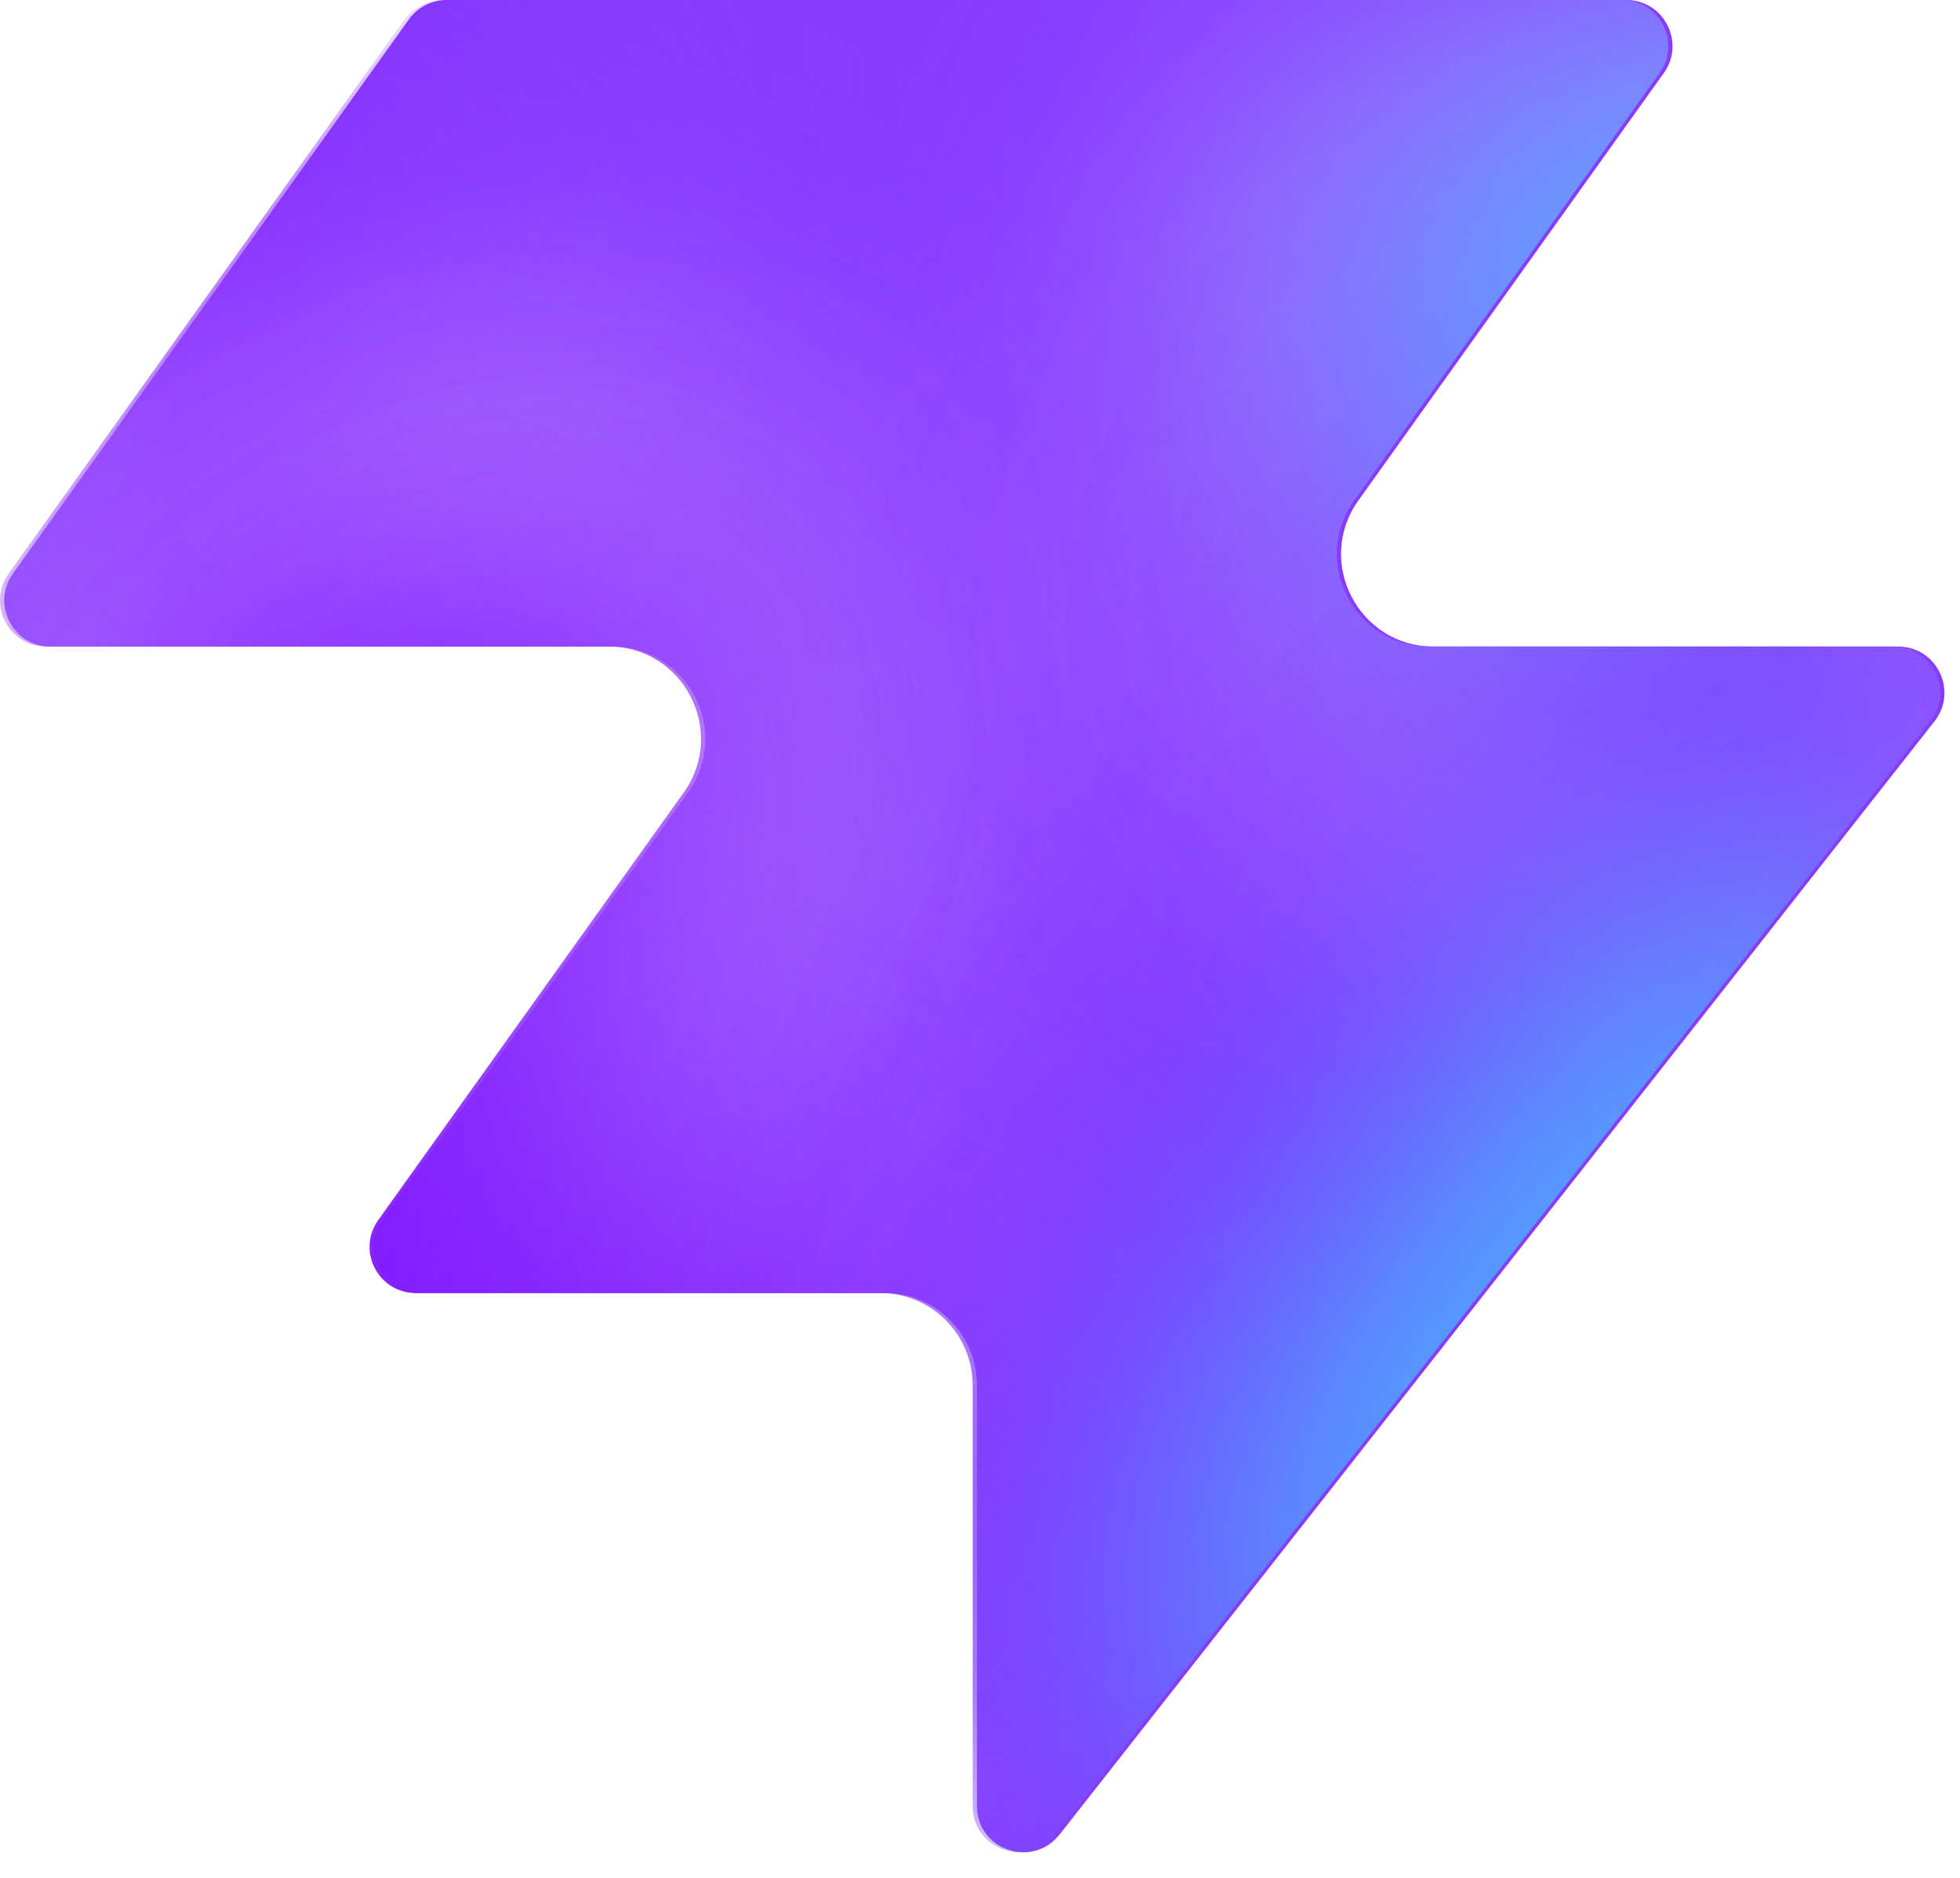
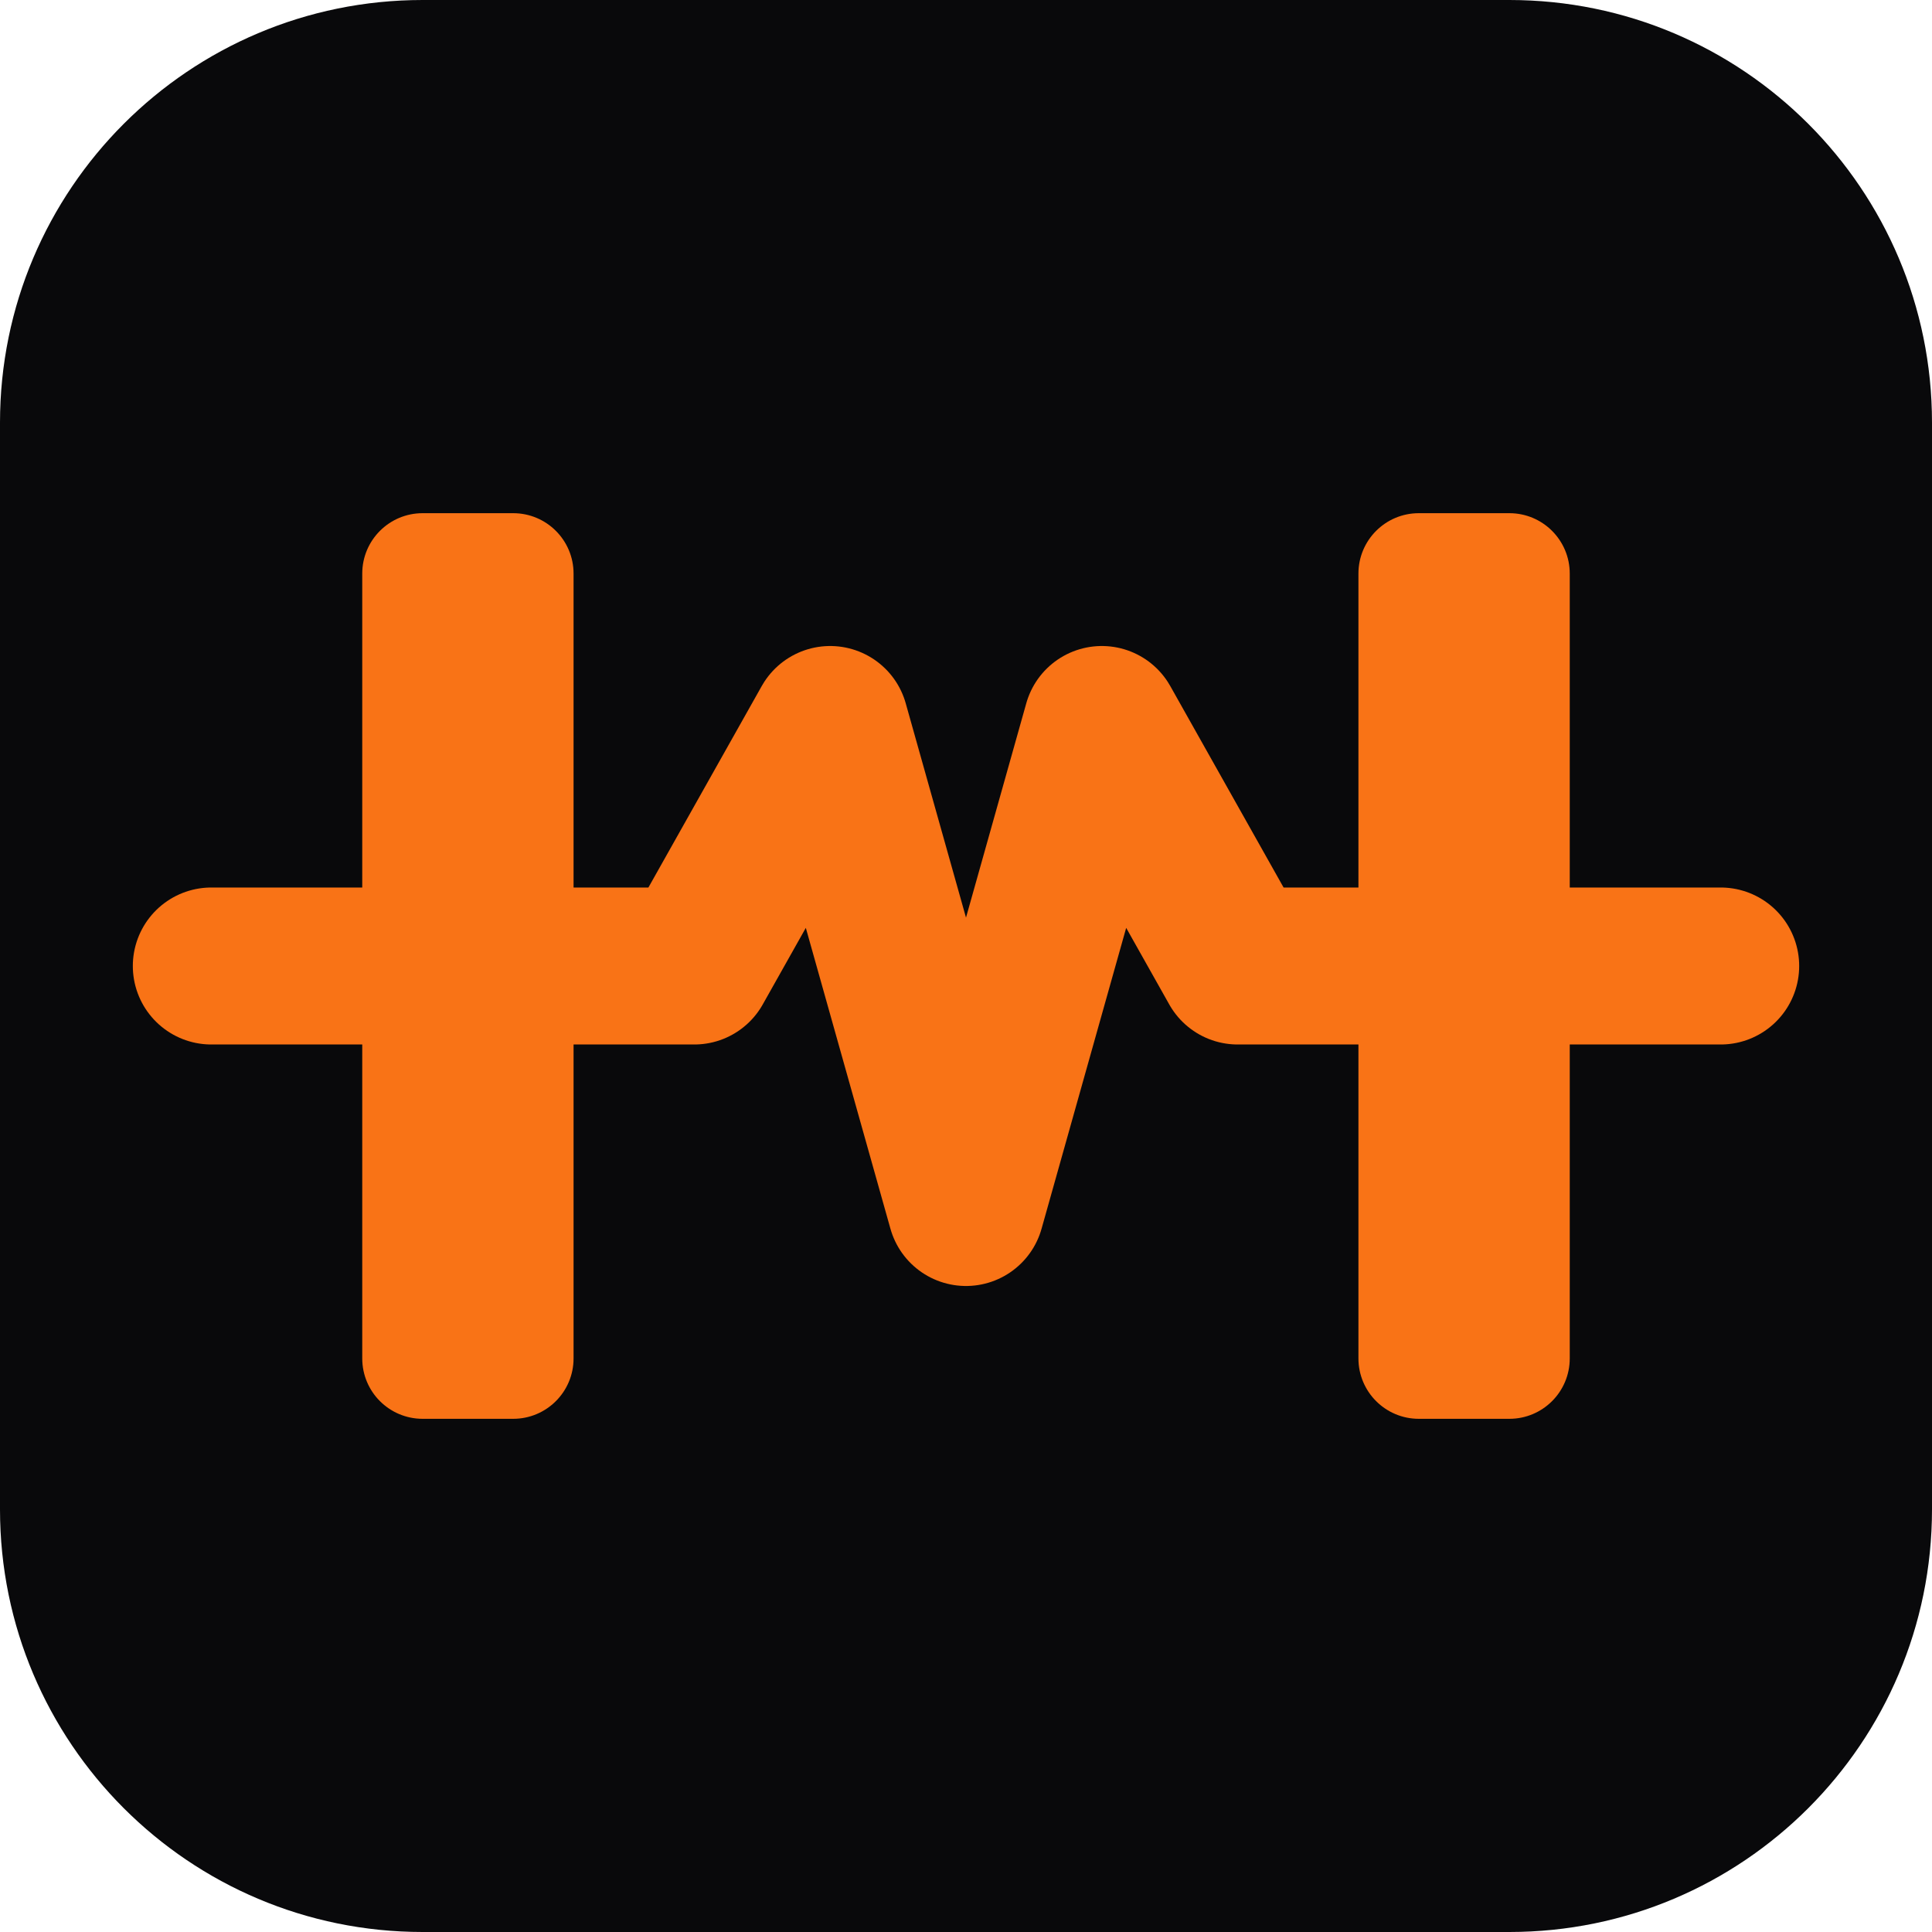
- <svg xmlns="http://www.w3.org/2000/svg" width="48" height="46" fill="none" viewBox="0 0 48 46">
-   <path fill="#863bff" d="M25.946 44.938c-.664.845-2.021.375-2.021-.698V33.937a2.26 2.26 0 0 0-2.262-2.262H10.287c-.92 0-1.456-1.04-.92-1.788l7.48-10.471c1.07-1.497 0-3.578-1.842-3.578H1.237c-.92 0-1.456-1.04-.92-1.788L10.013.474c.214-.297.556-.474.92-.474h28.894c.92 0 1.456 1.04.92 1.788l-7.48 10.471c-1.07 1.498 0 3.579 1.842 3.579h11.377c.943 0 1.473 1.088.89 1.83L25.947 44.94z" style="fill:#863bff;fill:color(display-p3 .525 .23 1);fill-opacity:1" />
-   <mask id="a" width="48" height="46" x="0" y="0" maskUnits="userSpaceOnUse" style="mask-type:alpha">
-     <path fill="#000" d="M25.842 44.938c-.664.844-2.021.375-2.021-.698V33.937a2.26 2.26 0 0 0-2.262-2.262H10.183c-.92 0-1.456-1.04-.92-1.788l7.48-10.471c1.07-1.498 0-3.579-1.842-3.579H1.133c-.92 0-1.456-1.04-.92-1.787L9.91.473c.214-.297.556-.474.92-.474h28.894c.92 0 1.456 1.04.92 1.788l-7.48 10.471c-1.07 1.498 0 3.578 1.842 3.578h11.377c.943 0 1.473 1.088.89 1.832L25.843 44.94z" style="fill:#000;fill-opacity:1" />
-   </mask>
-   <g mask="url(#a)">
-     <g filter="url(#b)">
-       <ellipse cx="5.508" cy="14.704" fill="#ede6ff" rx="5.508" ry="14.704" style="fill:#ede6ff;fill:color(display-p3 .927 .903 1);fill-opacity:1" transform="matrix(.00324 1 1 -.00324 -4.47 31.516)" />
-     </g>
-     <g filter="url(#c)">
-       <ellipse cx="10.399" cy="29.851" fill="#ede6ff" rx="10.399" ry="29.851" style="fill:#ede6ff;fill:color(display-p3 .927 .903 1);fill-opacity:1" transform="matrix(.00324 1 1 -.00324 -39.328 7.883)" />
-     </g>
-     <g filter="url(#d)">
-       <ellipse cx="5.508" cy="30.487" fill="#7e14ff" rx="5.508" ry="30.487" style="fill:#7e14ff;fill:color(display-p3 .492 .077 1);fill-opacity:1" transform="rotate(89.814 -25.913 -14.639)scale(1 -1)" />
-     </g>
-     <g filter="url(#e)">
-       <ellipse cx="5.508" cy="30.599" fill="#7e14ff" rx="5.508" ry="30.599" style="fill:#7e14ff;fill:color(display-p3 .492 .077 1);fill-opacity:1" transform="rotate(89.814 -32.644 -3.334)scale(1 -1)" />
-     </g>
-     <g filter="url(#f)">
-       <ellipse cx="5.508" cy="30.599" fill="#7e14ff" rx="5.508" ry="30.599" style="fill:#7e14ff;fill:color(display-p3 .492 .077 1);fill-opacity:1" transform="matrix(.00324 1 1 -.00324 -34.34 30.47)" />
-     </g>
-     <g filter="url(#g)">
-       <ellipse cx="14.072" cy="22.078" fill="#ede6ff" rx="14.072" ry="22.078" style="fill:#ede6ff;fill:color(display-p3 .927 .903 1);fill-opacity:1" transform="rotate(93.35 24.506 48.493)scale(-1 1)" />
-     </g>
-     <g filter="url(#h)">
-       <ellipse cx="3.47" cy="21.501" fill="#7e14ff" rx="3.47" ry="21.501" style="fill:#7e14ff;fill:color(display-p3 .492 .077 1);fill-opacity:1" transform="rotate(89.009 28.708 47.59)scale(-1 1)" />
-     </g>
-     <g filter="url(#i)">
-       <ellipse cx="3.47" cy="21.501" fill="#7e14ff" rx="3.47" ry="21.501" style="fill:#7e14ff;fill:color(display-p3 .492 .077 1);fill-opacity:1" transform="rotate(89.009 28.708 47.59)scale(-1 1)" />
-     </g>
-     <g filter="url(#j)">
-       <ellipse cx=".387" cy="8.972" fill="#7e14ff" rx="4.407" ry="29.108" style="fill:#7e14ff;fill:color(display-p3 .492 .077 1);fill-opacity:1" transform="rotate(39.51 .387 8.972)" />
-     </g>
-     <g filter="url(#k)">
-       <ellipse cx="47.523" cy="-6.092" fill="#7e14ff" rx="4.407" ry="29.108" style="fill:#7e14ff;fill:color(display-p3 .492 .077 1);fill-opacity:1" transform="rotate(37.892 47.523 -6.092)" />
-     </g>
-     <g filter="url(#l)">
-       <ellipse cx="41.412" cy="6.333" fill="#47bfff" rx="5.971" ry="9.665" style="fill:#47bfff;fill:color(display-p3 .28 .748 1);fill-opacity:1" transform="rotate(37.892 41.412 6.333)" />
-     </g>
-     <g filter="url(#m)">
-       <ellipse cx="-1.879" cy="38.332" fill="#7e14ff" rx="4.407" ry="29.108" style="fill:#7e14ff;fill:color(display-p3 .492 .077 1);fill-opacity:1" transform="rotate(37.892 -1.88 38.332)" />
-     </g>
-     <g filter="url(#n)">
-       <ellipse cx="-1.879" cy="38.332" fill="#7e14ff" rx="4.407" ry="29.108" style="fill:#7e14ff;fill:color(display-p3 .492 .077 1);fill-opacity:1" transform="rotate(37.892 -1.88 38.332)" />
-     </g>
-     <g filter="url(#o)">
-       <ellipse cx="35.651" cy="29.907" fill="#7e14ff" rx="4.407" ry="29.108" style="fill:#7e14ff;fill:color(display-p3 .492 .077 1);fill-opacity:1" transform="rotate(37.892 35.651 29.907)" />
-     </g>
-     <g filter="url(#p)">
-       <ellipse cx="38.418" cy="32.4" fill="#47bfff" rx="5.971" ry="15.297" style="fill:#47bfff;fill:color(display-p3 .28 .748 1);fill-opacity:1" transform="rotate(37.892 38.418 32.4)" />
-     </g>
-   </g>
-   <defs>
-     <filter id="b" width="60.045" height="41.654" x="-19.77" y="16.149" color-interpolation-filters="sRGB" filterUnits="userSpaceOnUse">
-       <feFlood flood-opacity="0" result="BackgroundImageFix" />
-       <feBlend in="SourceGraphic" in2="BackgroundImageFix" result="shape" />
-       <feGaussianBlur result="effect1_foregroundBlur_2002_17158" stdDeviation="7.659" />
-     </filter>
-     <filter id="c" width="90.34" height="51.437" x="-54.613" y="-7.533" color-interpolation-filters="sRGB" filterUnits="userSpaceOnUse">
-       <feFlood flood-opacity="0" result="BackgroundImageFix" />
-       <feBlend in="SourceGraphic" in2="BackgroundImageFix" result="shape" />
-       <feGaussianBlur result="effect1_foregroundBlur_2002_17158" stdDeviation="7.659" />
-     </filter>
-     <filter id="d" width="79.355" height="29.4" x="-49.64" y="2.03" color-interpolation-filters="sRGB" filterUnits="userSpaceOnUse">
-       <feFlood flood-opacity="0" result="BackgroundImageFix" />
-       <feBlend in="SourceGraphic" in2="BackgroundImageFix" result="shape" />
-       <feGaussianBlur result="effect1_foregroundBlur_2002_17158" stdDeviation="4.596" />
-     </filter>
-     <filter id="e" width="79.579" height="29.4" x="-45.045" y="20.029" color-interpolation-filters="sRGB" filterUnits="userSpaceOnUse">
-       <feFlood flood-opacity="0" result="BackgroundImageFix" />
-       <feBlend in="SourceGraphic" in2="BackgroundImageFix" result="shape" />
-       <feGaussianBlur result="effect1_foregroundBlur_2002_17158" stdDeviation="4.596" />
-     </filter>
-     <filter id="f" width="79.579" height="29.4" x="-43.513" y="21.178" color-interpolation-filters="sRGB" filterUnits="userSpaceOnUse">
-       <feFlood flood-opacity="0" result="BackgroundImageFix" />
-       <feBlend in="SourceGraphic" in2="BackgroundImageFix" result="shape" />
-       <feGaussianBlur result="effect1_foregroundBlur_2002_17158" stdDeviation="4.596" />
-     </filter>
-     <filter id="g" width="74.749" height="58.852" x="15.756" y="-17.901" color-interpolation-filters="sRGB" filterUnits="userSpaceOnUse">
-       <feFlood flood-opacity="0" result="BackgroundImageFix" />
-       <feBlend in="SourceGraphic" in2="BackgroundImageFix" result="shape" />
-       <feGaussianBlur result="effect1_foregroundBlur_2002_17158" stdDeviation="7.659" />
-     </filter>
-     <filter id="h" width="61.377" height="25.362" x="23.548" y="2.284" color-interpolation-filters="sRGB" filterUnits="userSpaceOnUse">
-       <feFlood flood-opacity="0" result="BackgroundImageFix" />
-       <feBlend in="SourceGraphic" in2="BackgroundImageFix" result="shape" />
-       <feGaussianBlur result="effect1_foregroundBlur_2002_17158" stdDeviation="4.596" />
-     </filter>
-     <filter id="i" width="61.377" height="25.362" x="23.548" y="2.284" color-interpolation-filters="sRGB" filterUnits="userSpaceOnUse">
-       <feFlood flood-opacity="0" result="BackgroundImageFix" />
-       <feBlend in="SourceGraphic" in2="BackgroundImageFix" result="shape" />
-       <feGaussianBlur result="effect1_foregroundBlur_2002_17158" stdDeviation="4.596" />
-     </filter>
-     <filter id="j" width="56.045" height="63.649" x="-27.636" y="-22.853" color-interpolation-filters="sRGB" filterUnits="userSpaceOnUse">
-       <feFlood flood-opacity="0" result="BackgroundImageFix" />
-       <feBlend in="SourceGraphic" in2="BackgroundImageFix" result="shape" />
-       <feGaussianBlur result="effect1_foregroundBlur_2002_17158" stdDeviation="4.596" />
-     </filter>
-     <filter id="k" width="54.814" height="64.646" x="20.116" y="-38.415" color-interpolation-filters="sRGB" filterUnits="userSpaceOnUse">
-       <feFlood flood-opacity="0" result="BackgroundImageFix" />
-       <feBlend in="SourceGraphic" in2="BackgroundImageFix" result="shape" />
-       <feGaussianBlur result="effect1_foregroundBlur_2002_17158" stdDeviation="4.596" />
-     </filter>
-     <filter id="l" width="33.541" height="35.313" x="24.641" y="-11.323" color-interpolation-filters="sRGB" filterUnits="userSpaceOnUse">
-       <feFlood flood-opacity="0" result="BackgroundImageFix" />
-       <feBlend in="SourceGraphic" in2="BackgroundImageFix" result="shape" />
-       <feGaussianBlur result="effect1_foregroundBlur_2002_17158" stdDeviation="4.596" />
-     </filter>
-     <filter id="m" width="54.814" height="64.646" x="-29.286" y="6.009" color-interpolation-filters="sRGB" filterUnits="userSpaceOnUse">
-       <feFlood flood-opacity="0" result="BackgroundImageFix" />
-       <feBlend in="SourceGraphic" in2="BackgroundImageFix" result="shape" />
-       <feGaussianBlur result="effect1_foregroundBlur_2002_17158" stdDeviation="4.596" />
-     </filter>
-     <filter id="n" width="54.814" height="64.646" x="-29.286" y="6.009" color-interpolation-filters="sRGB" filterUnits="userSpaceOnUse">
-       <feFlood flood-opacity="0" result="BackgroundImageFix" />
-       <feBlend in="SourceGraphic" in2="BackgroundImageFix" result="shape" />
-       <feGaussianBlur result="effect1_foregroundBlur_2002_17158" stdDeviation="4.596" />
-     </filter>
-     <filter id="o" width="54.814" height="64.646" x="8.244" y="-2.416" color-interpolation-filters="sRGB" filterUnits="userSpaceOnUse">
-       <feFlood flood-opacity="0" result="BackgroundImageFix" />
-       <feBlend in="SourceGraphic" in2="BackgroundImageFix" result="shape" />
-       <feGaussianBlur result="effect1_foregroundBlur_2002_17158" stdDeviation="4.596" />
-     </filter>
-     <filter id="p" width="39.409" height="43.623" x="18.713" y="10.588" color-interpolation-filters="sRGB" filterUnits="userSpaceOnUse">
-       <feFlood flood-opacity="0" result="BackgroundImageFix" />
-       <feBlend in="SourceGraphic" in2="BackgroundImageFix" result="shape" />
-       <feGaussianBlur result="effect1_foregroundBlur_2002_17158" stdDeviation="4.596" />
-     </filter>
-   </defs>
+ <svg xmlns="http://www.w3.org/2000/svg" viewBox="0 0 32 32">
+   <rect width="32" height="32" rx="7" fill="#09090B" />
+   <path d="M3.5 16 H11.5 L13.75 12 L16 20 L18.25 12 L20.5 16 H28.5" fill="none" stroke="#F97316" stroke-width="2.6" stroke-linecap="round" stroke-linejoin="round" />
+   <rect x="6" y="8.5" width="3.5" height="15" rx="1" fill="#F97316" />
+   <rect x="22.5" y="8.5" width="3.5" height="15" rx="1" fill="#F97316" />
</svg>
